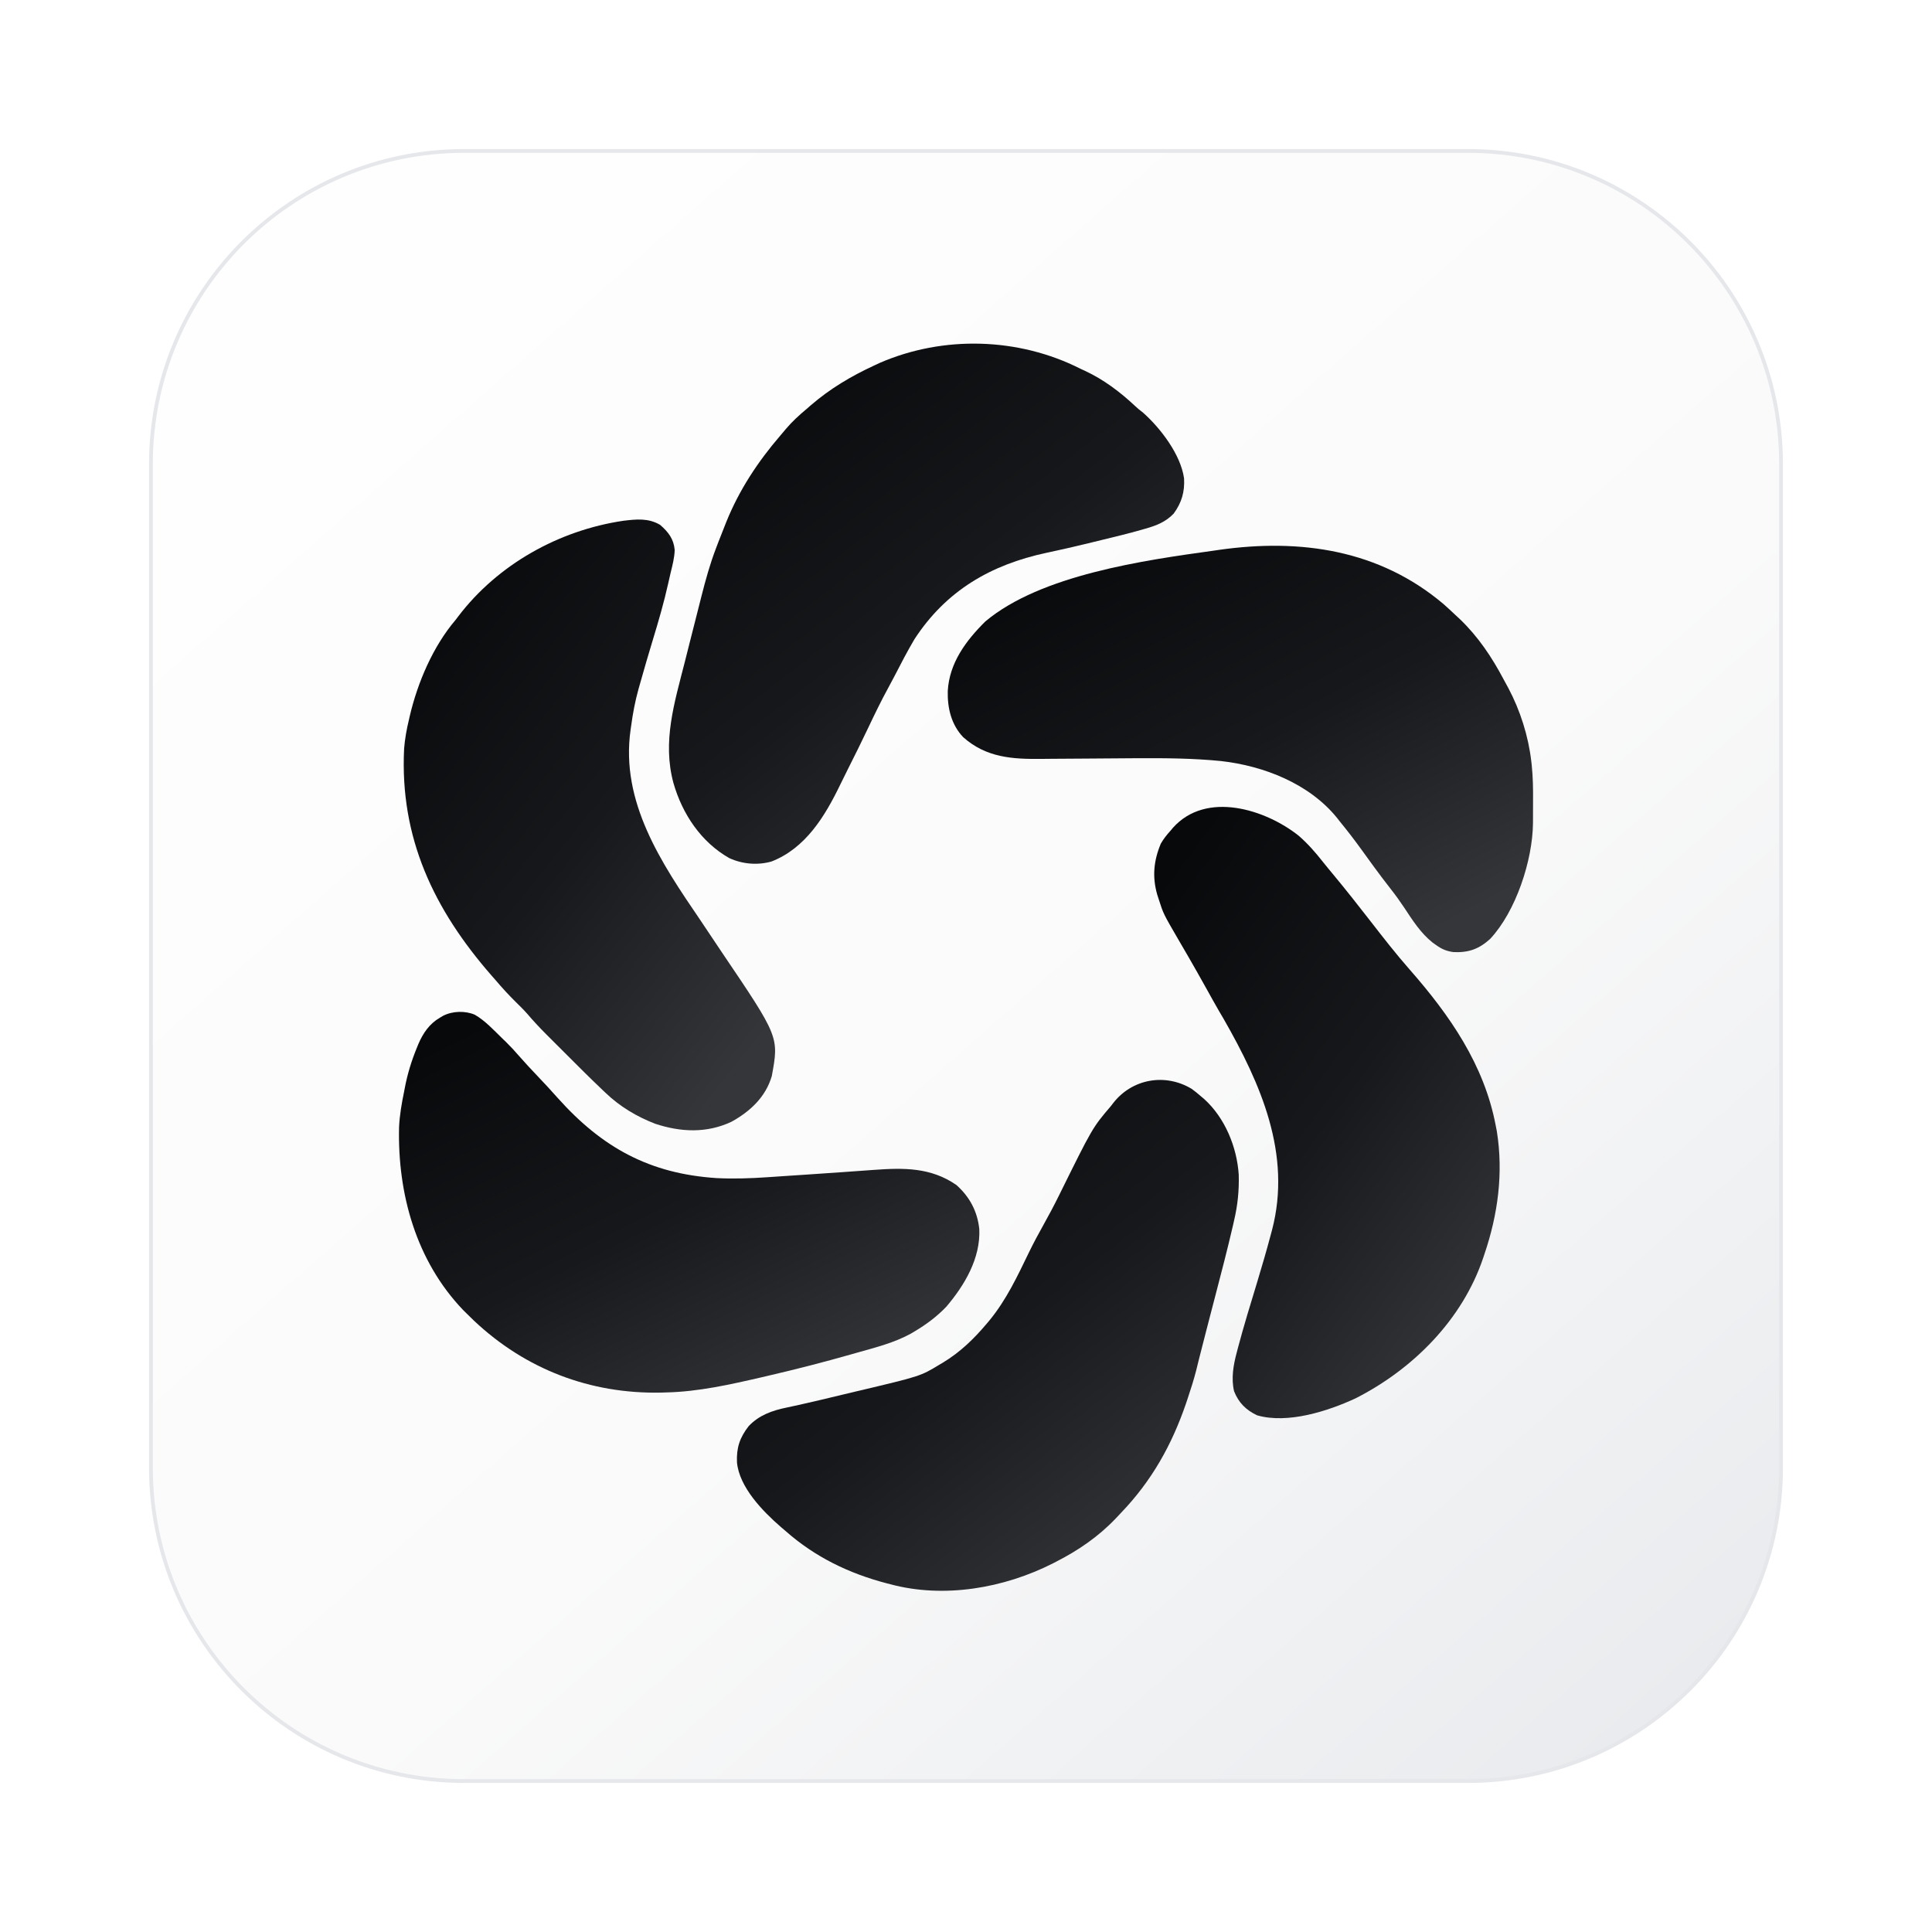
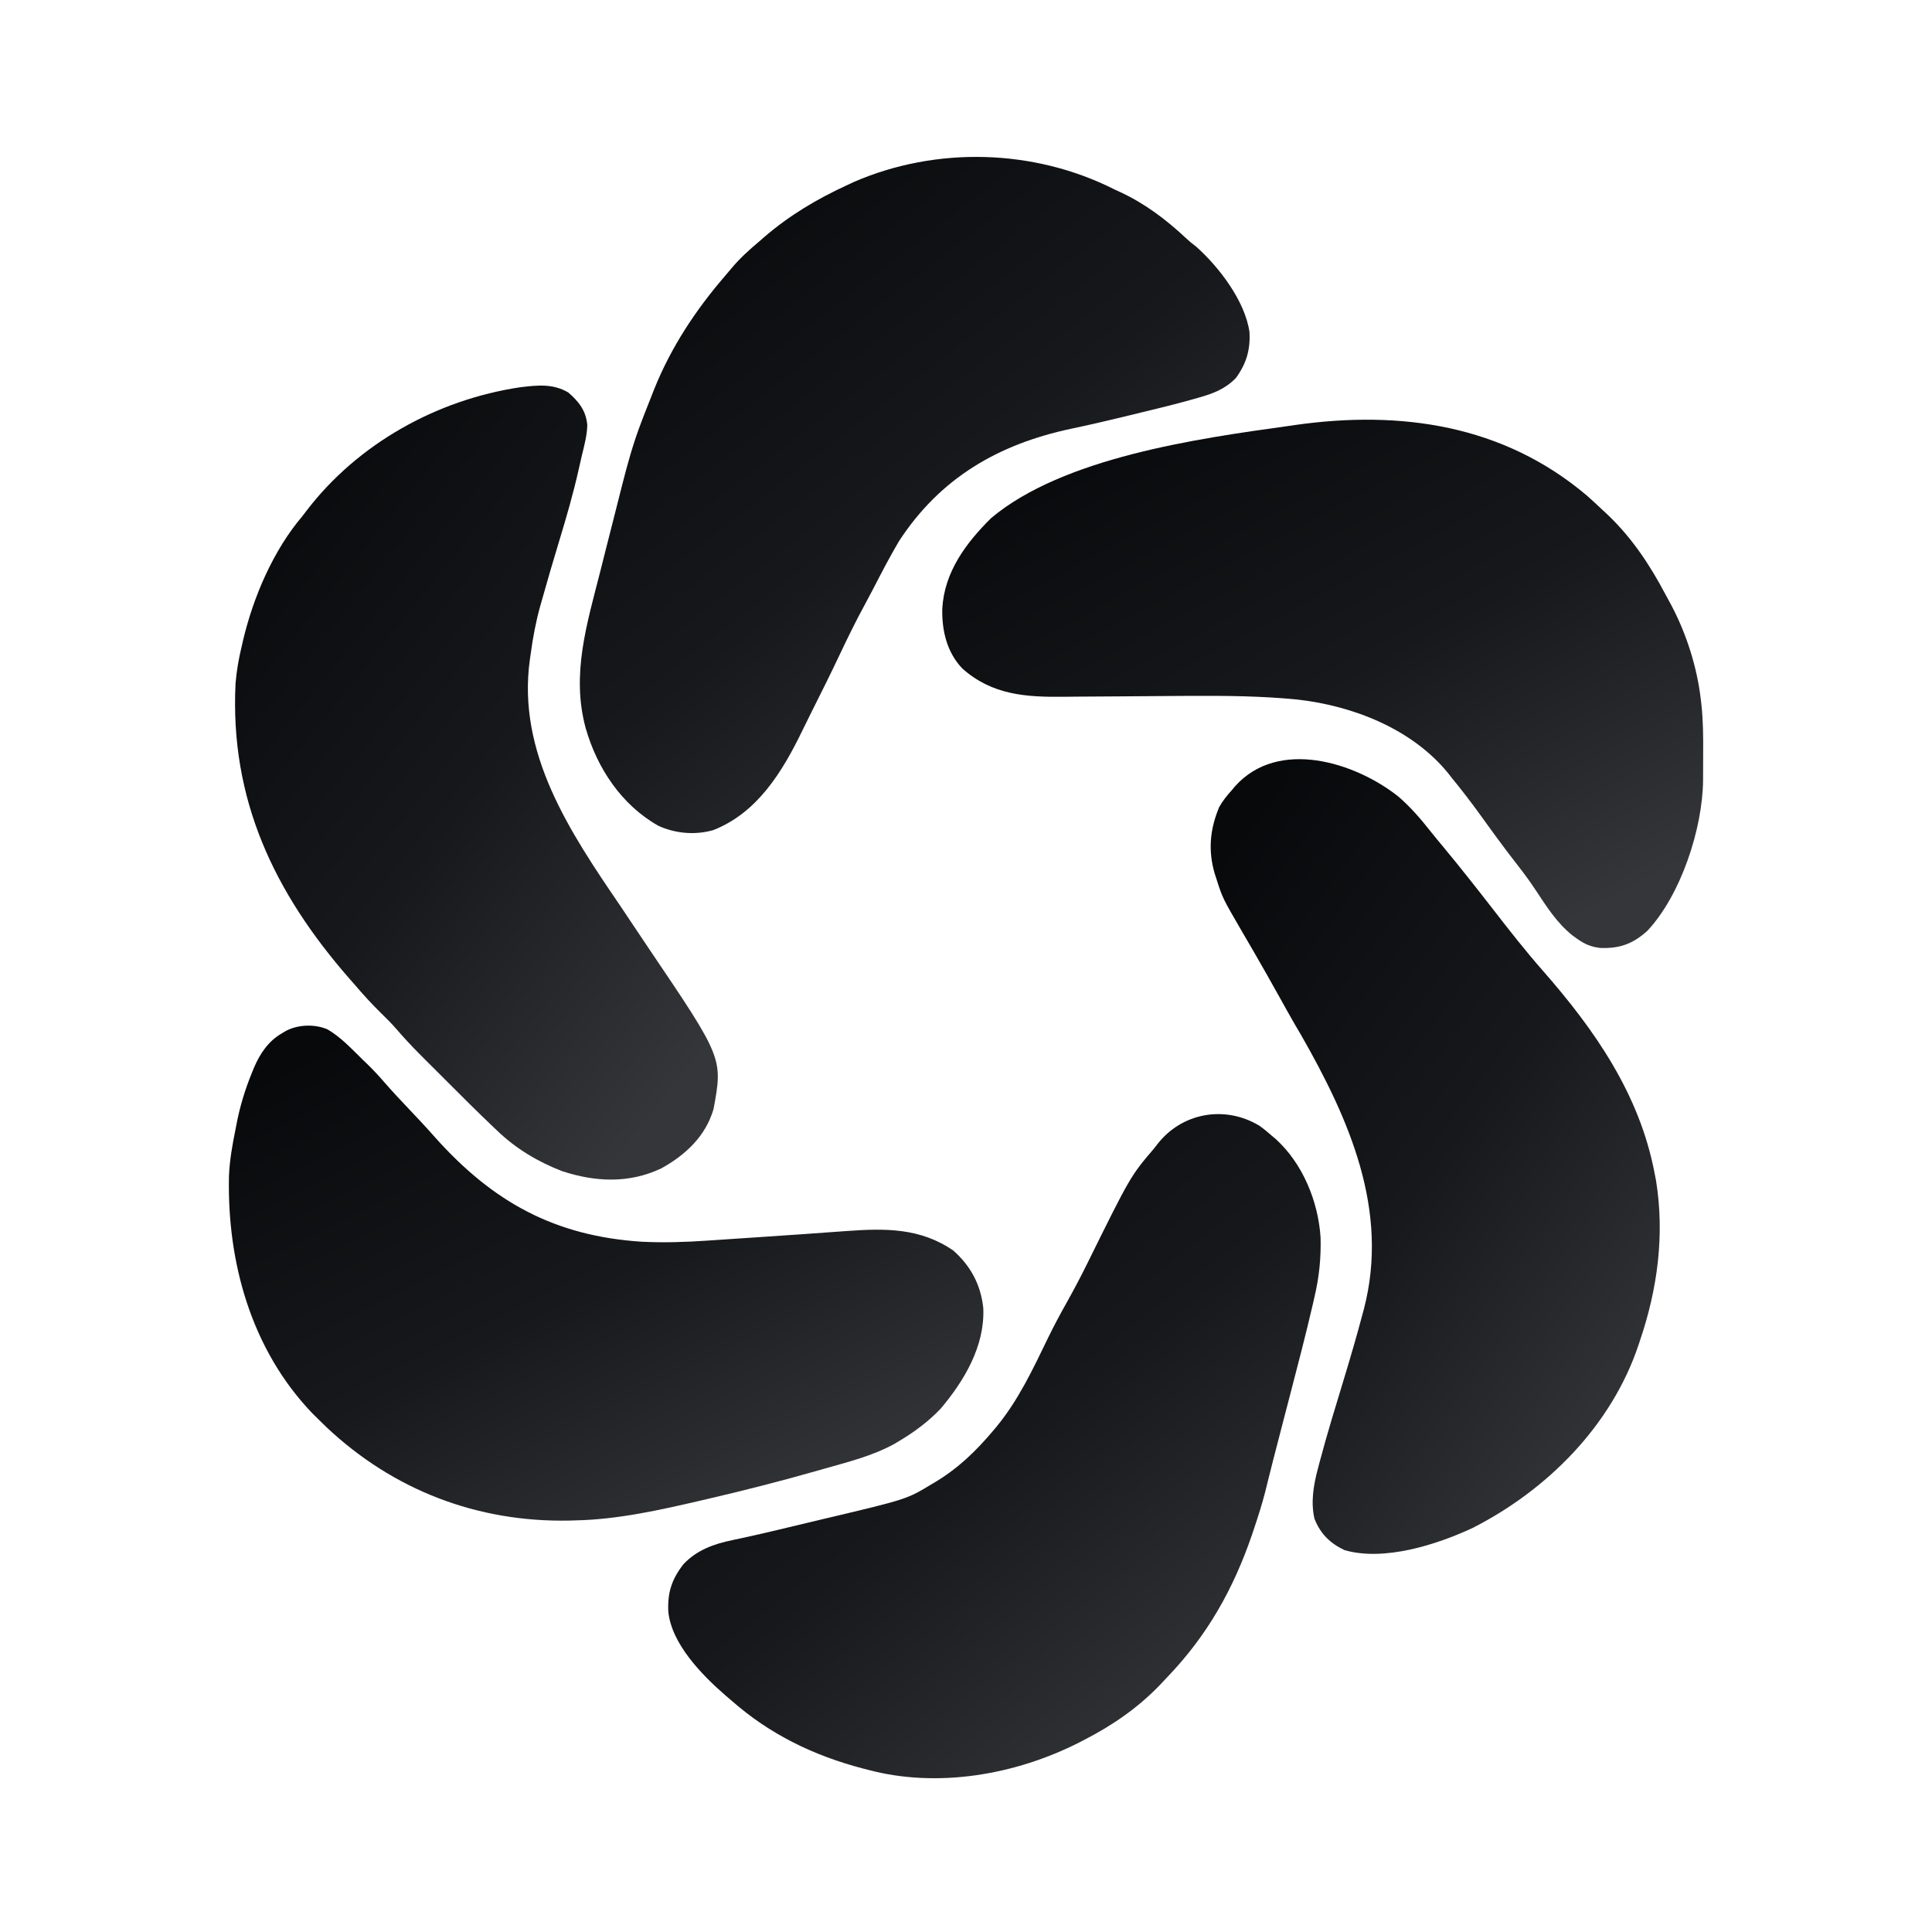
<svg xmlns="http://www.w3.org/2000/svg" width="1024" height="1024" viewBox="0 0 1024 1024" role="img" aria-labelledby="title desc">
  <defs>
-     <linearGradient id="surface" x1="0" y1="0" x2="0.88" y2="1">
-       <stop offset="0" stop-color="#FFFFFF" />
-       <stop offset="0.62" stop-color="#FAFAFA" />
-       <stop offset="1" stop-color="#E9EBEE" />
-     </linearGradient>
    <linearGradient id="leafGradient" x1="0.12" y1="0.04" x2="0.82" y2="0.96">
      <stop offset="0" stop-color="#08090B" />
      <stop offset="0.52" stop-color="#17181B" />
      <stop offset="1" stop-color="#35363A" />
    </linearGradient>
  </defs>
-   <rect x="80" y="80" width="864" height="864" rx="166" fill="url(#surface)" stroke="#E5E7EA" stroke-width="2" />
-   <g transform="scale(0.8533333)">
+   <g transform="translate(512 512) scale(1.3) translate(-512 -512) scale(0.8533333)">
    <path d="M0 0 C0.49 0.22 0.49 0.22 2.96 1.36 C14.56 6.79 24.57 14.34 33.90 23.06 C36 25.00 36 25.00 39.06 27.38 C49.94 37.10 62.32 53.29 64.44 68.08 C64.91 76.54 62.99 83.13 58 90 C53.07 95.18 47.21 97.46 40.44 99.37 C39.70 99.58 38.97 99.79 38.21 100.01 C29.85 102.38 21.42 104.45 12.97 106.48 C10.30 107.13 7.64 107.78 4.97 108.43 C-3.66 110.52 -12.31 112.53 -21.01 114.36 C-55.58 121.75 -83.33 137.82 -103 168 C-107.46 175.54 -111.49 183.32 -115.50 191.11 C-116.74 193.49 -117.99 195.85 -119.27 198.19 C-123.73 206.33 -127.74 214.64 -131.72 223.02 C-135.84 231.71 -140.11 240.32 -144.44 248.90 C-146.04 252.07 -147.61 255.25 -149.15 258.44 C-158.63 278.02 -170.60 297.81 -191.79 306.09 C-200.46 308.55 -209.81 307.74 -218 304 C-235.59 294.06 -247.23 276.51 -252.71 257.35 C-259.70 231.63 -252.10 207.51 -245.73 182.44 C-244.83 178.92 -243.95 175.41 -243.07 171.89 C-241.37 165.15 -239.66 158.42 -237.94 151.69 C-237.06 148.24 -236.19 144.79 -235.32 141.34 C-232.73 131.13 -229.98 121.15 -226.19 111.31 C-225.76 110.18 -225.33 109.05 -224.89 107.89 C-223.61 104.59 -222.31 101.29 -221 98 C-220.64 97.08 -220.27 96.16 -219.90 95.21 C-211.90 75.39 -200.27 57.72 -186.35 41.56 C-185.19 40.22 -184.05 38.85 -182.91 37.49 C-178.99 32.83 -174.66 28.90 -170 25 C-169.11 24.23 -168.23 23.45 -167.32 22.66 C-155.33 12.34 -142.33 4.62 -128 -2 C-126.86 -2.53 -125.71 -3.07 -124.53 -3.62 C-85.02 -20.75 -38.34 -19.40 0 0 Z " fill="url(#leafGradient)" transform="translate(671,229)" />
    <path d="M0 0 C5.06 4.37 8.45 8.71 9.06 15.55 C8.94 20.45 7.67 25.15 6.51 29.89 C5.98 32.10 5.49 34.31 5 36.52 C2.37 48.29 -0.97 59.79 -4.48 71.32 C-7.23 80.38 -9.89 89.45 -12.44 98.56 C-12.77 99.72 -13.10 100.88 -13.44 102.07 C-15.54 109.66 -16.96 117.19 -18 125 C-18.06 125.40 -18.06 125.40 -18.35 127.42 C-24.66 172.18 0.76 209.98 24.85 245.30 C26.92 248.35 28.96 251.43 31 254.5 C33.43 258.15 35.86 261.80 38.32 265.43 C73.87 318.01 73.87 318.01 69.38 342.35 C65.57 355.40 55.95 364.33 44.31 370.75 C28.90 378.00 12.82 377.21 -3.03 372.00 C-14.56 367.53 -24.93 361.34 -33.86 352.80 C-34.49 352.20 -35.13 351.60 -35.78 350.98 C-43.21 343.92 -50.47 336.69 -57.70 329.43 C-60.02 327.10 -62.35 324.78 -64.68 322.46 C-66.18 320.96 -67.68 319.45 -69.19 317.95 C-69.87 317.26 -70.55 316.58 -71.26 315.88 C-75.15 311.97 -78.87 307.95 -82.47 303.75 C-84.69 301.21 -87.08 298.87 -89.5 296.5 C-93.89 292.17 -98.01 287.70 -102 283 C-102.87 282.01 -103.74 281.01 -104.64 279.99 C-140.55 238.91 -161.74 194.40 -159 139 C-158.51 132.88 -157.44 126.97 -156 121 C-155.83 120.27 -155.67 119.55 -155.50 118.80 C-150.59 97.84 -141.04 75.47 -127 59 C-126.43 58.25 -125.87 57.50 -125.28 56.73 C-100.75 24.51 -62.83 3.39 -22.89 -2.53 C-14.70 -3.52 -7.28 -4.31 0 0 Z " fill="url(#leafGradient)" transform="translate(410,326)" />
    <path d="M0 0 C2.52 2.23 4.98 4.50 7.42 6.82 C8.30 7.64 9.19 8.46 10.10 9.30 C21.54 20.26 30.03 32.95 37.41 46.91 C38.36 48.71 39.34 50.49 40.32 52.27 C47.68 66.13 52.73 82.08 54.53 97.68 C54.62 98.41 54.70 99.14 54.79 99.89 C55.59 107.48 55.69 115.04 55.62 122.67 C55.61 124.98 55.60 127.28 55.60 129.59 C55.60 131.08 55.59 132.58 55.59 134.07 C55.58 134.75 55.58 135.43 55.58 136.12 C55.35 159.26 44.98 190.90 28.98 208.00 C22.03 214.29 15.66 216.58 6.27 216.19 C1.91 215.62 -1.03 214.36 -4.58 211.82 C-5.33 211.29 -6.07 210.76 -6.84 210.21 C-14.33 204.18 -19.16 196.48 -24.42 188.54 C-27.04 184.59 -29.78 180.79 -32.71 177.07 C-36.29 172.50 -39.78 167.88 -43.21 163.19 C-43.67 162.56 -44.13 161.92 -44.61 161.27 C-46.67 158.45 -48.73 155.61 -50.77 152.77 C-55.20 146.63 -59.78 140.67 -64.58 134.82 C-65.10 134.15 -65.62 133.49 -66.15 132.80 C-83.37 111.57 -111.57 100.54 -138.09 97.53 C-155.34 95.81 -172.54 95.67 -189.86 95.76 C-190.99 95.77 -192.12 95.77 -193.28 95.78 C-203.91 95.83 -214.55 95.91 -225.18 96.01 C-231.06 96.06 -236.93 96.10 -242.81 96.12 C-245.02 96.13 -247.23 96.15 -249.44 96.18 C-267.71 96.41 -284.10 95.43 -298.39 82.63 C-305.77 74.83 -308.16 64.46 -307.91 54.06 C-306.94 36.60 -296.64 22.77 -284.58 10.82 C-250.11 -18.13 -185.95 -27.18 -142.58 -33.18 C-141.50 -33.34 -140.43 -33.50 -139.32 -33.66 C-88.78 -40.83 -39.86 -33.71 0 0 Z " fill="url(#leafGradient)" transform="translate(896.58,375.18)" />
    <path d="M0 0 C5.69 4.93 10.42 10.35 15.07 16.26 C17.16 18.89 19.31 21.47 21.46 24.06 C29.46 33.70 37.20 43.52 44.88 53.42 C52.71 63.52 60.55 73.57 68.99 83.17 C93.91 111.57 115.23 142.25 122.40 179.94 C122.52 180.52 122.52 180.52 123.09 183.49 C127.27 209.45 123.80 235.24 115.40 259.94 C115.28 260.30 115.28 260.30 114.67 262.14 C101.77 300.59 71.06 331.36 35.36 349.48 C18.22 357.44 -6.81 365.48 -25.75 360.03 C-32.59 356.82 -37.31 352.20 -40.10 345.03 C-41.96 337.14 -40.54 328.82 -38.47 321.12 C-38.22 320.16 -37.97 319.19 -37.71 318.19 C-34.09 304.52 -29.91 290.99 -25.80 277.46 C-22.80 267.56 -19.90 257.64 -17.25 247.65 C-17.00 246.73 -16.75 245.82 -16.50 244.87 C-4.20 197.74 -23.51 154.12 -46.60 113.75 C-47.54 112.14 -48.49 110.54 -49.44 108.93 C-52.08 104.39 -54.60 99.78 -57.16 95.19 C-60.95 88.40 -64.76 81.62 -68.66 74.89 C-69.00 74.32 -69.33 73.74 -69.68 73.14 C-71.29 70.35 -72.91 67.57 -74.54 64.79 C-84.02 48.49 -84.02 48.49 -86.85 39.62 C-87.00 39.14 -87.00 39.14 -87.80 36.70 C-91.00 25.61 -90.06 15.59 -85.60 4.94 C-83.88 1.95 -81.91 -0.53 -79.60 -3.06 C-79.10 -3.67 -78.59 -4.27 -78.08 -4.89 C-57.44 -27.99 -20.68 -16.42 0 0 Z " fill="url(#leafGradient)" transform="translate(806.60,519.06)" />
    <path d="M0 0 C6.48 3.73 11.80 9.57 17.12 14.75 C17.83 15.43 18.54 16.11 19.27 16.81 C22.10 19.57 24.75 22.44 27.33 25.43 C31.11 29.77 35.04 33.95 39 38.12 C43.25 42.61 47.48 47.10 51.56 51.75 C79.17 82.59 108.60 98.77 150.22 101.49 C160.75 102.01 171.15 101.67 181.66 100.95 C182.93 100.86 184.20 100.78 185.51 100.69 C188.87 100.47 192.23 100.24 195.59 100.01 C198.92 99.79 202.24 99.57 205.57 99.35 C219.73 98.40 233.88 97.43 248.04 96.38 C266.41 95.04 283.32 94.81 299.12 105.75 C307.43 113.13 312.23 122.19 313.38 133.21 C314.18 151.29 304.32 167.88 293 181.26 C287.18 187.39 280.39 192.45 273.12 196.75 C272.38 197.20 271.63 197.64 270.86 198.10 C260.45 203.81 248.99 206.66 237.62 209.88 C236.50 210.20 235.37 210.52 234.21 210.85 C216.73 215.84 199.15 220.34 181.44 224.44 C180.39 224.68 179.35 224.93 178.27 225.18 C158.84 229.68 138.89 234.17 118.88 234.62 C117.81 234.66 116.74 234.69 115.64 234.72 C71.62 235.60 31.49 220.19 -0.48 190.05 C-1.96 188.63 -3.42 187.19 -4.88 185.75 C-5.27 185.36 -5.27 185.36 -7.25 183.41 C-36.44 152.87 -47.95 111.28 -47.02 70.00 C-46.69 62.45 -45.40 55.14 -43.88 47.75 C-43.74 47.04 -43.61 46.33 -43.47 45.60 C-41.83 36.92 -39.35 28.80 -36 20.62 C-35.68 19.84 -35.37 19.06 -35.04 18.26 C-32.14 11.50 -28.17 5.63 -21.69 1.88 C-21.03 1.49 -20.38 1.10 -19.71 0.70 C-13.89 -2.31 -6.05 -2.57 0 0 Z " fill="url(#leafGradient)" transform="translate(294.88,630.25)" />
    <path d="M0 0 C2.05 1.46 3.93 3.02 5.82 4.68 C6.46 5.22 7.11 5.76 7.77 6.32 C20.69 18.04 28.09 36.10 29.22 53.30 C29.50 63.13 28.57 72.23 26.32 81.80 C26.19 82.37 26.19 82.37 25.53 85.29 C22.20 99.66 18.48 113.93 14.76 128.20 C13.62 132.56 12.49 136.93 11.35 141.30 C10.47 144.70 9.59 148.10 8.71 151.50 C7.37 156.64 6.04 161.78 4.76 166.94 C4.58 167.65 4.40 168.36 4.22 169.09 C3.73 171.08 3.24 173.06 2.75 175.05 C1.28 180.75 -0.50 186.34 -2.37 191.93 C-2.56 192.51 -2.56 192.51 -3.54 195.43 C-12.40 221.27 -24.83 243.43 -43.79 263.22 C-45.02 264.51 -46.24 265.81 -47.46 267.11 C-58.17 278.29 -70.46 286.66 -84.18 293.68 C-84.80 294.00 -85.42 294.32 -86.06 294.65 C-116.46 310.11 -153.79 316.66 -187.18 307.68 C-187.95 307.48 -188.73 307.28 -189.52 307.08 C-212.95 300.94 -233.95 290.76 -252.18 274.68 C-253.17 273.84 -254.16 273.00 -255.17 272.13 C-266.45 262.33 -281.01 247.41 -282.43 231.96 C-282.80 222.86 -280.73 216.66 -275.18 209.49 C-268.75 202.68 -260.59 199.78 -251.58 197.94 C-249.97 197.59 -248.37 197.25 -246.77 196.90 C-245.88 196.71 -245.00 196.52 -244.09 196.32 C-234.71 194.25 -225.37 191.97 -216.03 189.73 C-213.47 189.11 -210.90 188.50 -208.33 187.89 C-168.46 178.46 -168.46 178.46 -156.68 171.30 C-156.03 170.92 -155.38 170.54 -154.70 170.14 C-143.88 163.63 -135.27 155.30 -127.18 145.68 C-126.67 145.08 -126.17 144.47 -125.64 143.85 C-115.06 130.98 -108.21 116.28 -101.00 101.40 C-98.24 95.72 -95.27 90.18 -92.18 84.68 C-88.76 78.56 -85.48 72.40 -82.38 66.11 C-61.62 24.08 -61.62 24.08 -50.18 10.68 C-49.74 10.11 -49.30 9.53 -48.85 8.95 C-37.08 -6.33 -16.41 -9.92 0 0 Z " fill="url(#leafGradient)" transform="translate(740.18,676.32)" />
  </g>
</svg>
